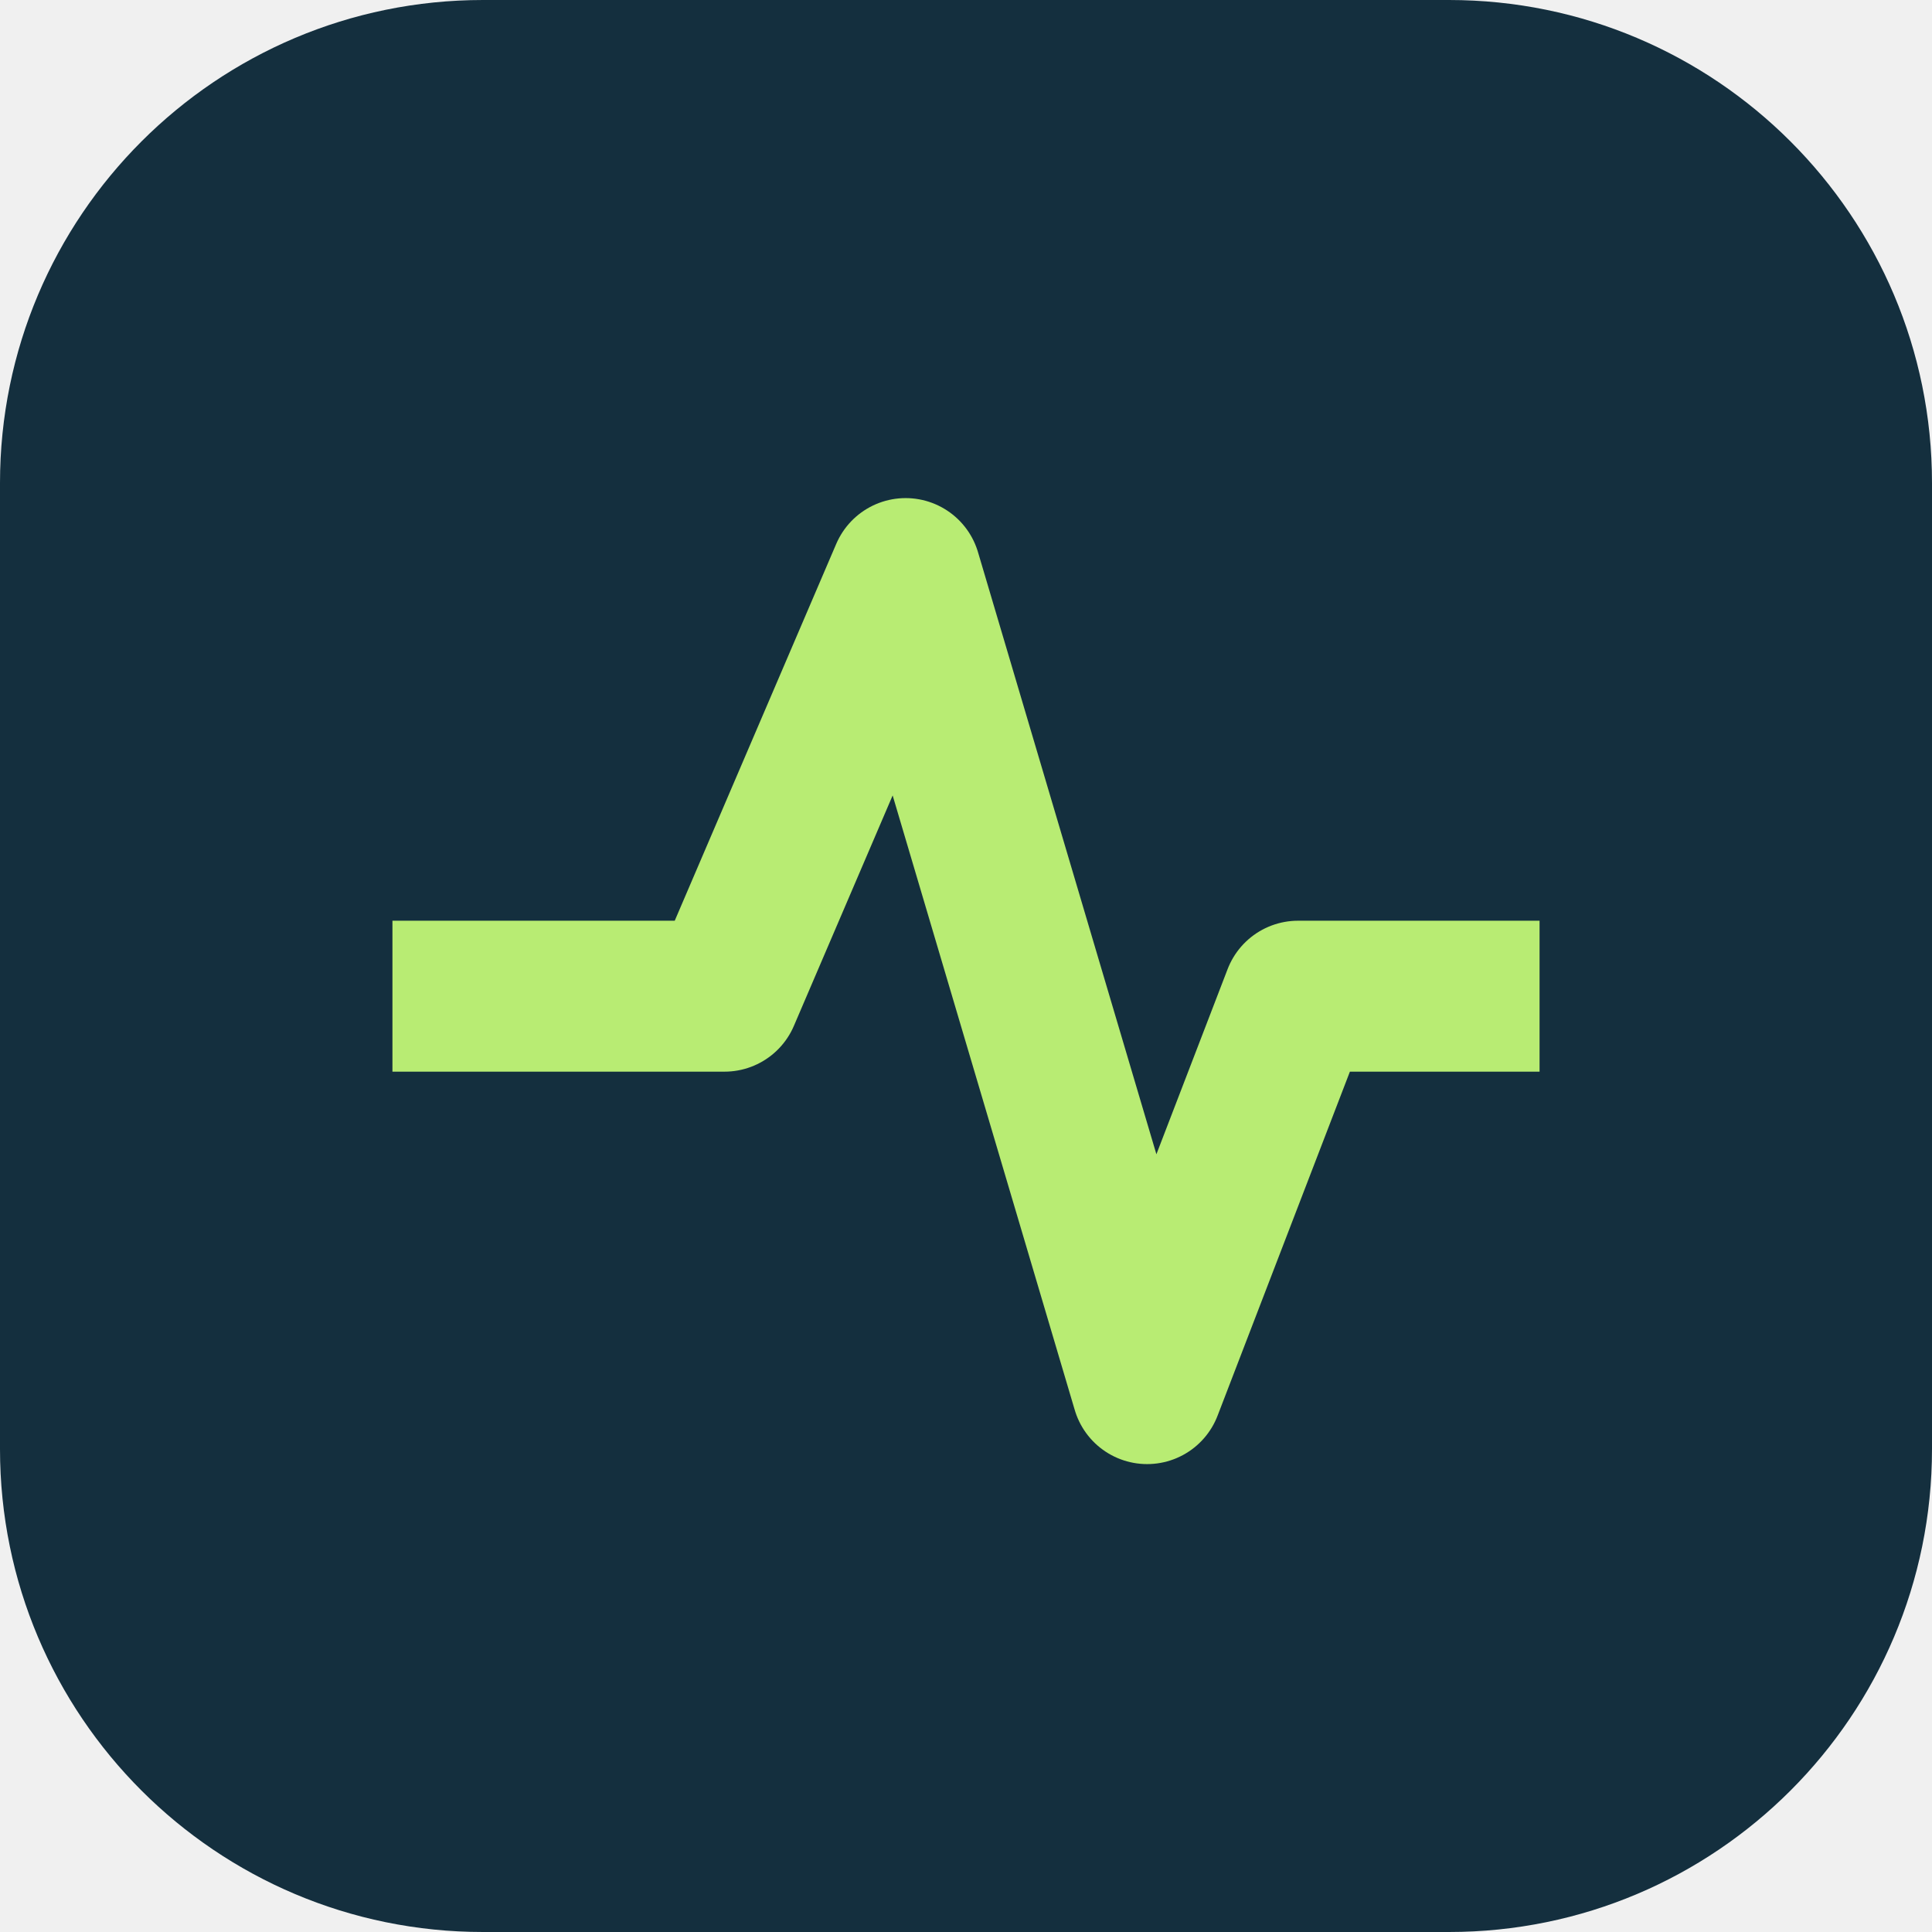
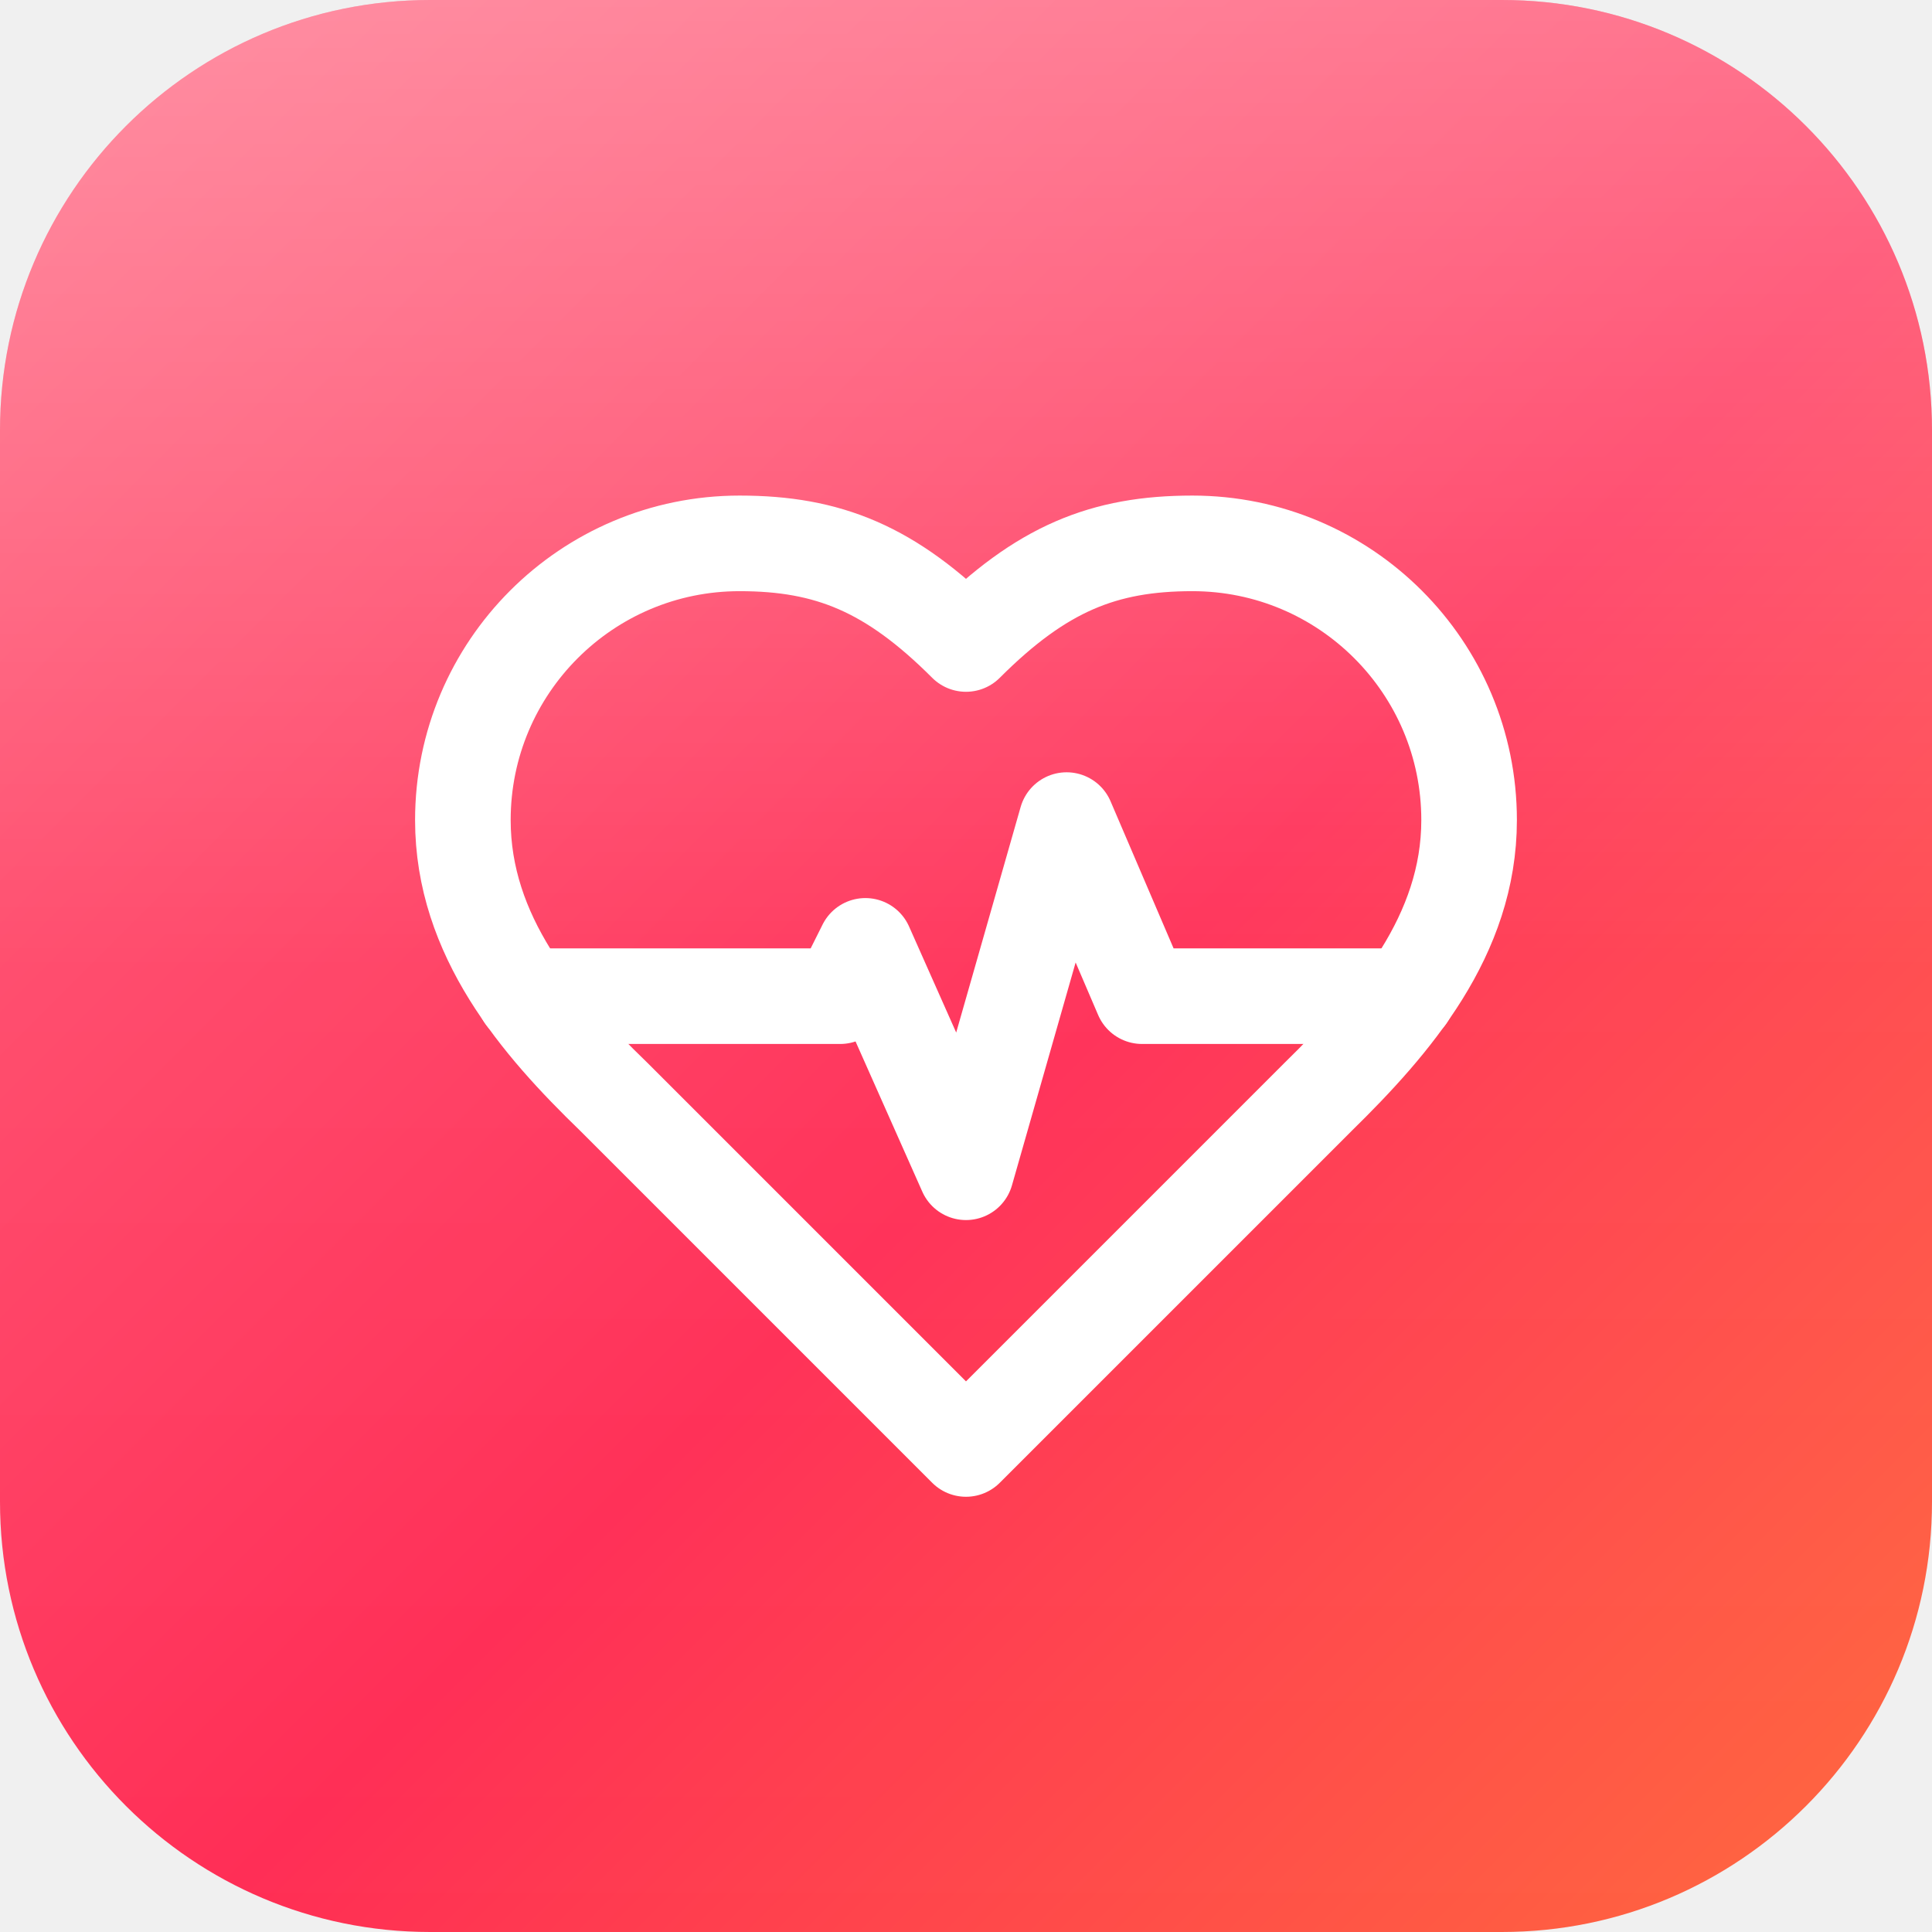
- <svg xmlns="http://www.w3.org/2000/svg" width="64" height="64" viewBox="0 0 64 64">
-   <rect width="64" height="64" rx="16" fill="#142f3e" />
-   <path d="M13 33h11l6-14 8 27 5-13h8" fill="none" stroke="#b8ec73" stroke-width="5" stroke-linejoin="round" />
+ <svg xmlns="http://www.w3.org/2000/svg" width="512" height="512" viewBox="0 0 512 512">
+   <defs>
+     <linearGradient id="bg" x1="0" y1="0" x2="1" y2="1">
+       <stop offset="0" stop-color="#FF5E7A" />
+       <stop offset=".55" stop-color="#FF2D55" />
+       <stop offset="1" stop-color="#FF6B3D" />
+     </linearGradient>
+     <linearGradient id="gloss" x1="0" y1="0" x2="0" y2="1">
+       <stop offset="0" stop-color="#fff" stop-opacity=".32" />
+       <stop offset=".5" stop-color="#fff" stop-opacity=".04" />
+       <stop offset="1" stop-color="#fff" stop-opacity="0" />
+     </linearGradient>
+   </defs>
+   <rect width="512" height="512" rx="114" fill="url(#bg)" />
+   <rect width="512" height="512" rx="114" fill="url(#gloss)" />
+   <g transform="translate(96 104) scale(13.333)" fill="none" stroke="#fff" stroke-width="1.9" stroke-linecap="round" stroke-linejoin="round">
+     <path d="M19 14c1.49-1.46 3-3.21 3-5.5A5.5 5.5 0 0 0 16.5 3c-1.76 0-3 .5-4.5 2-1.5-1.5-2.74-2-4.5-2A5.5 5.5 0 0 0 2 8.5c0 2.3 1.5 4.05 3 5.5l7 7Z" />
+     <path d="M3.22 12H9.5l.5-1 2 4.5 2-7 1.5 3.5h5.27" />
+   </g>
</svg>
